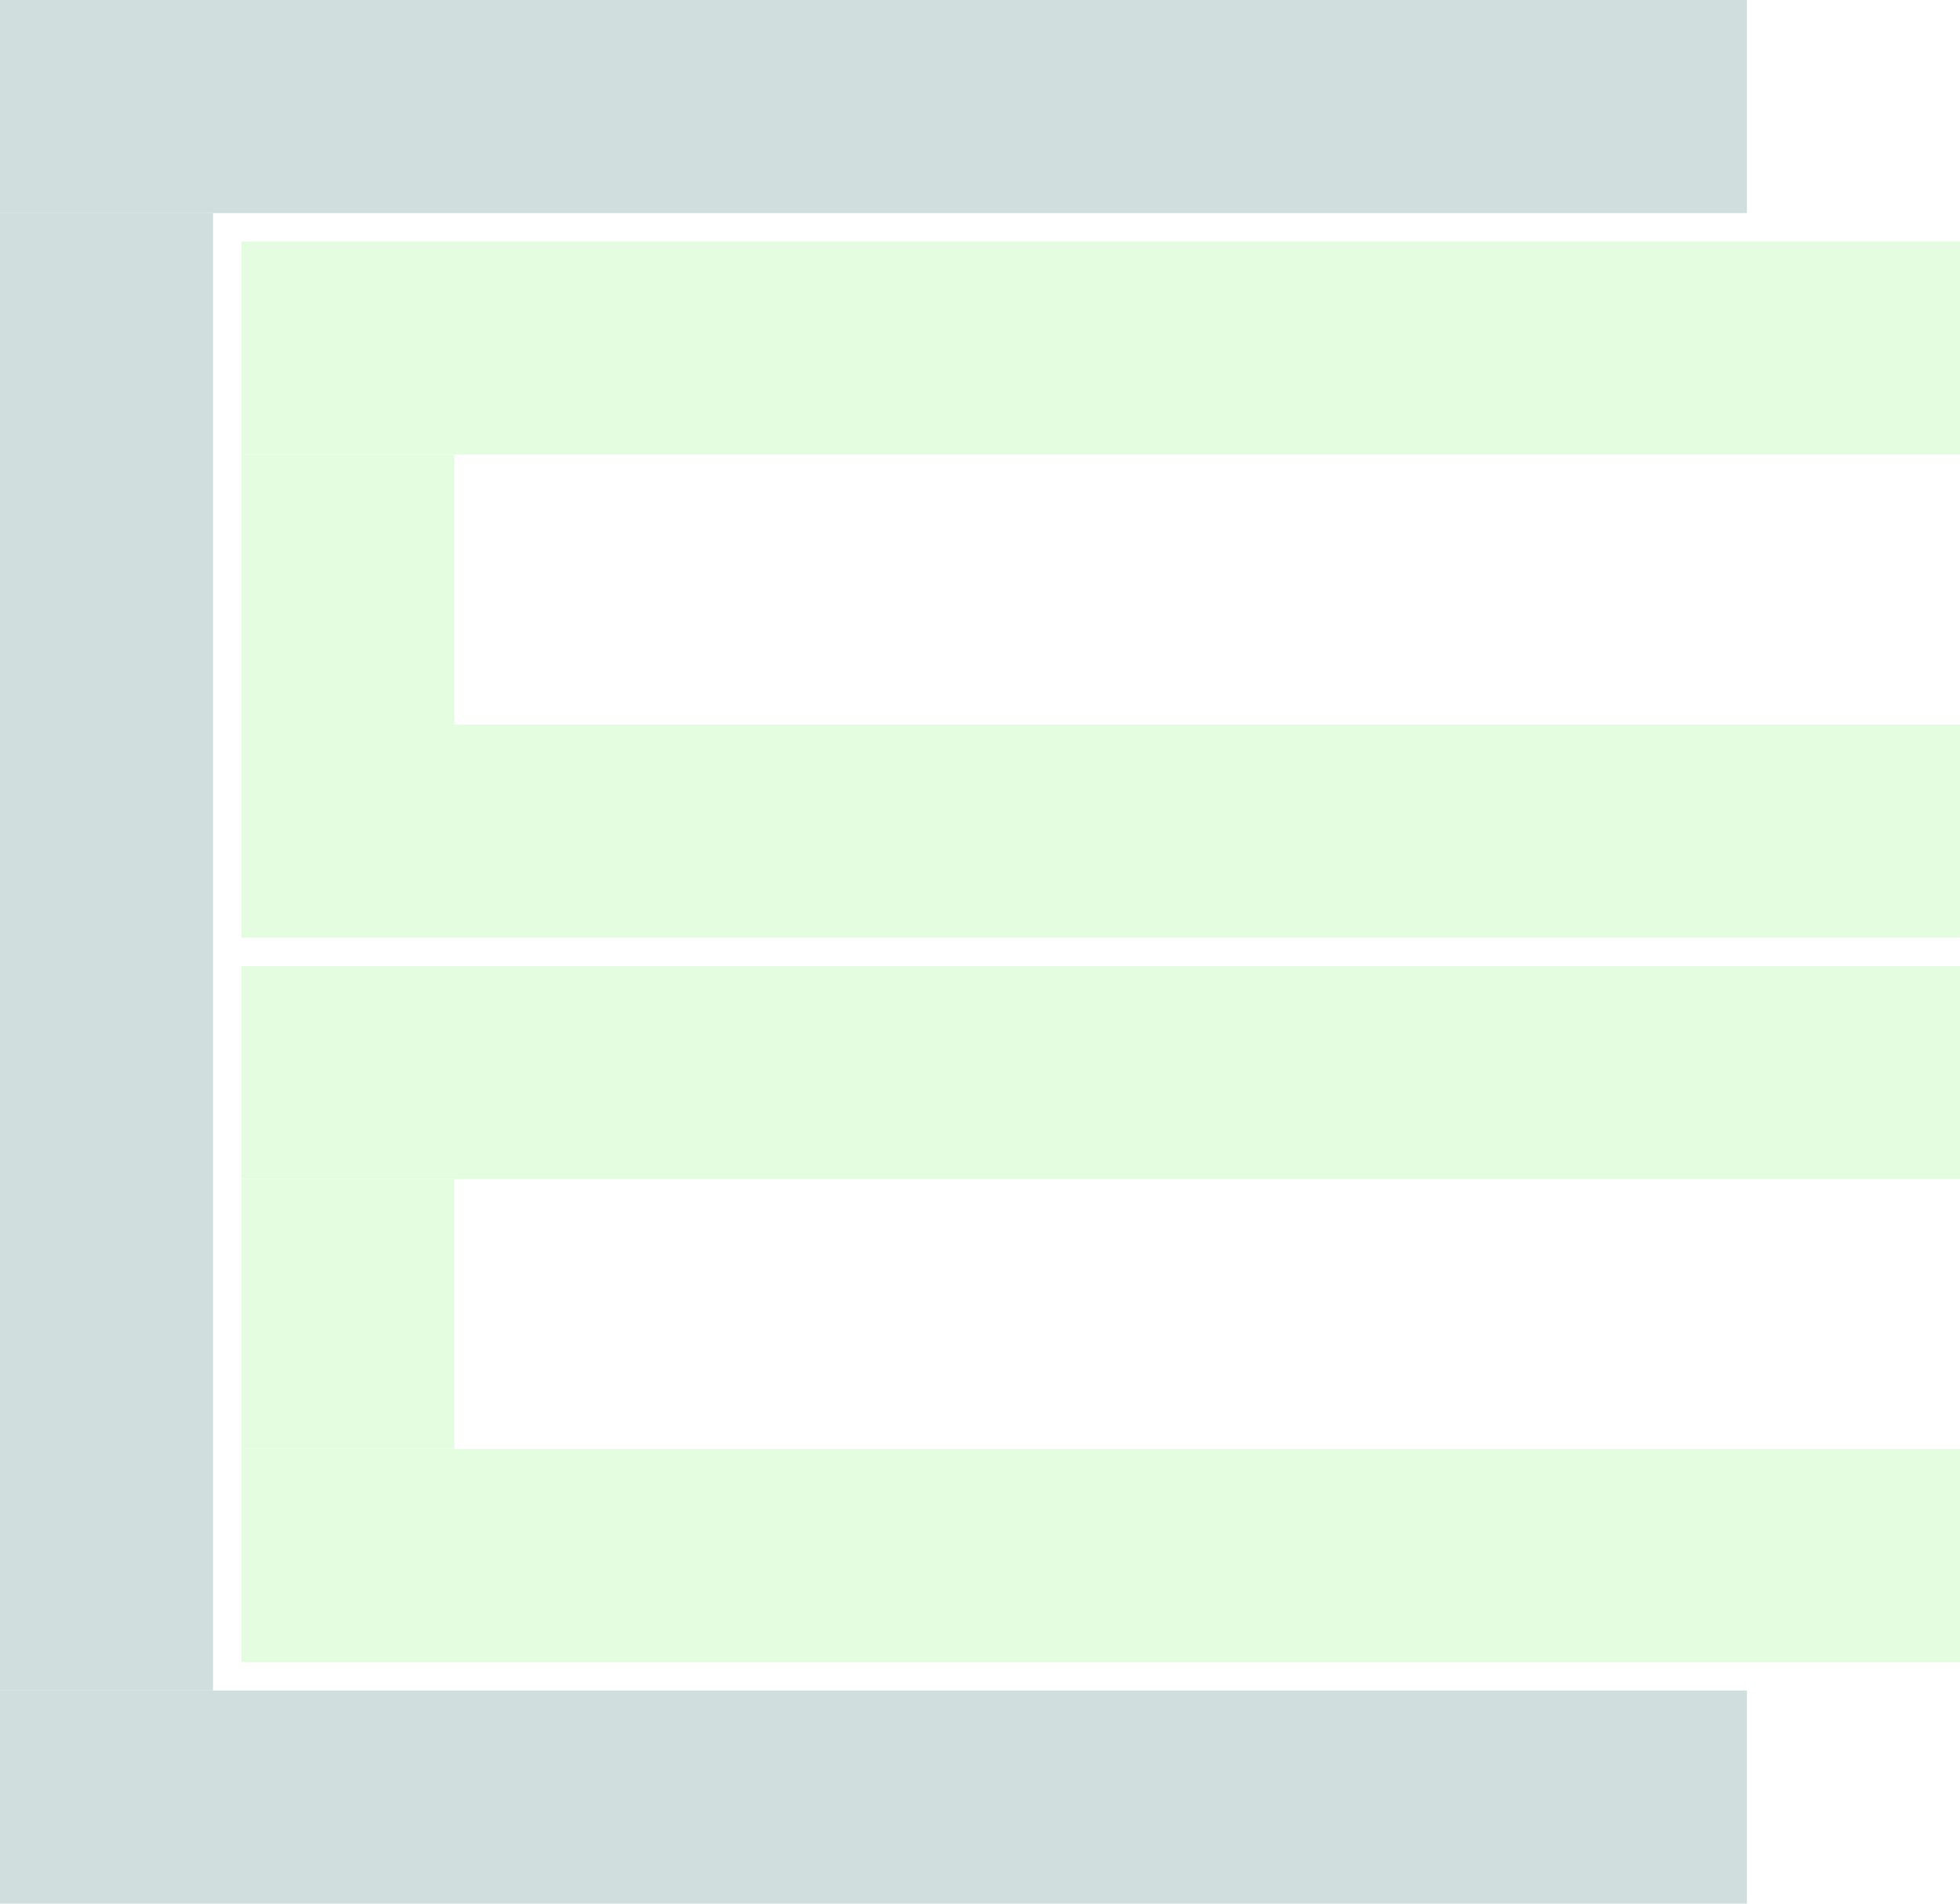
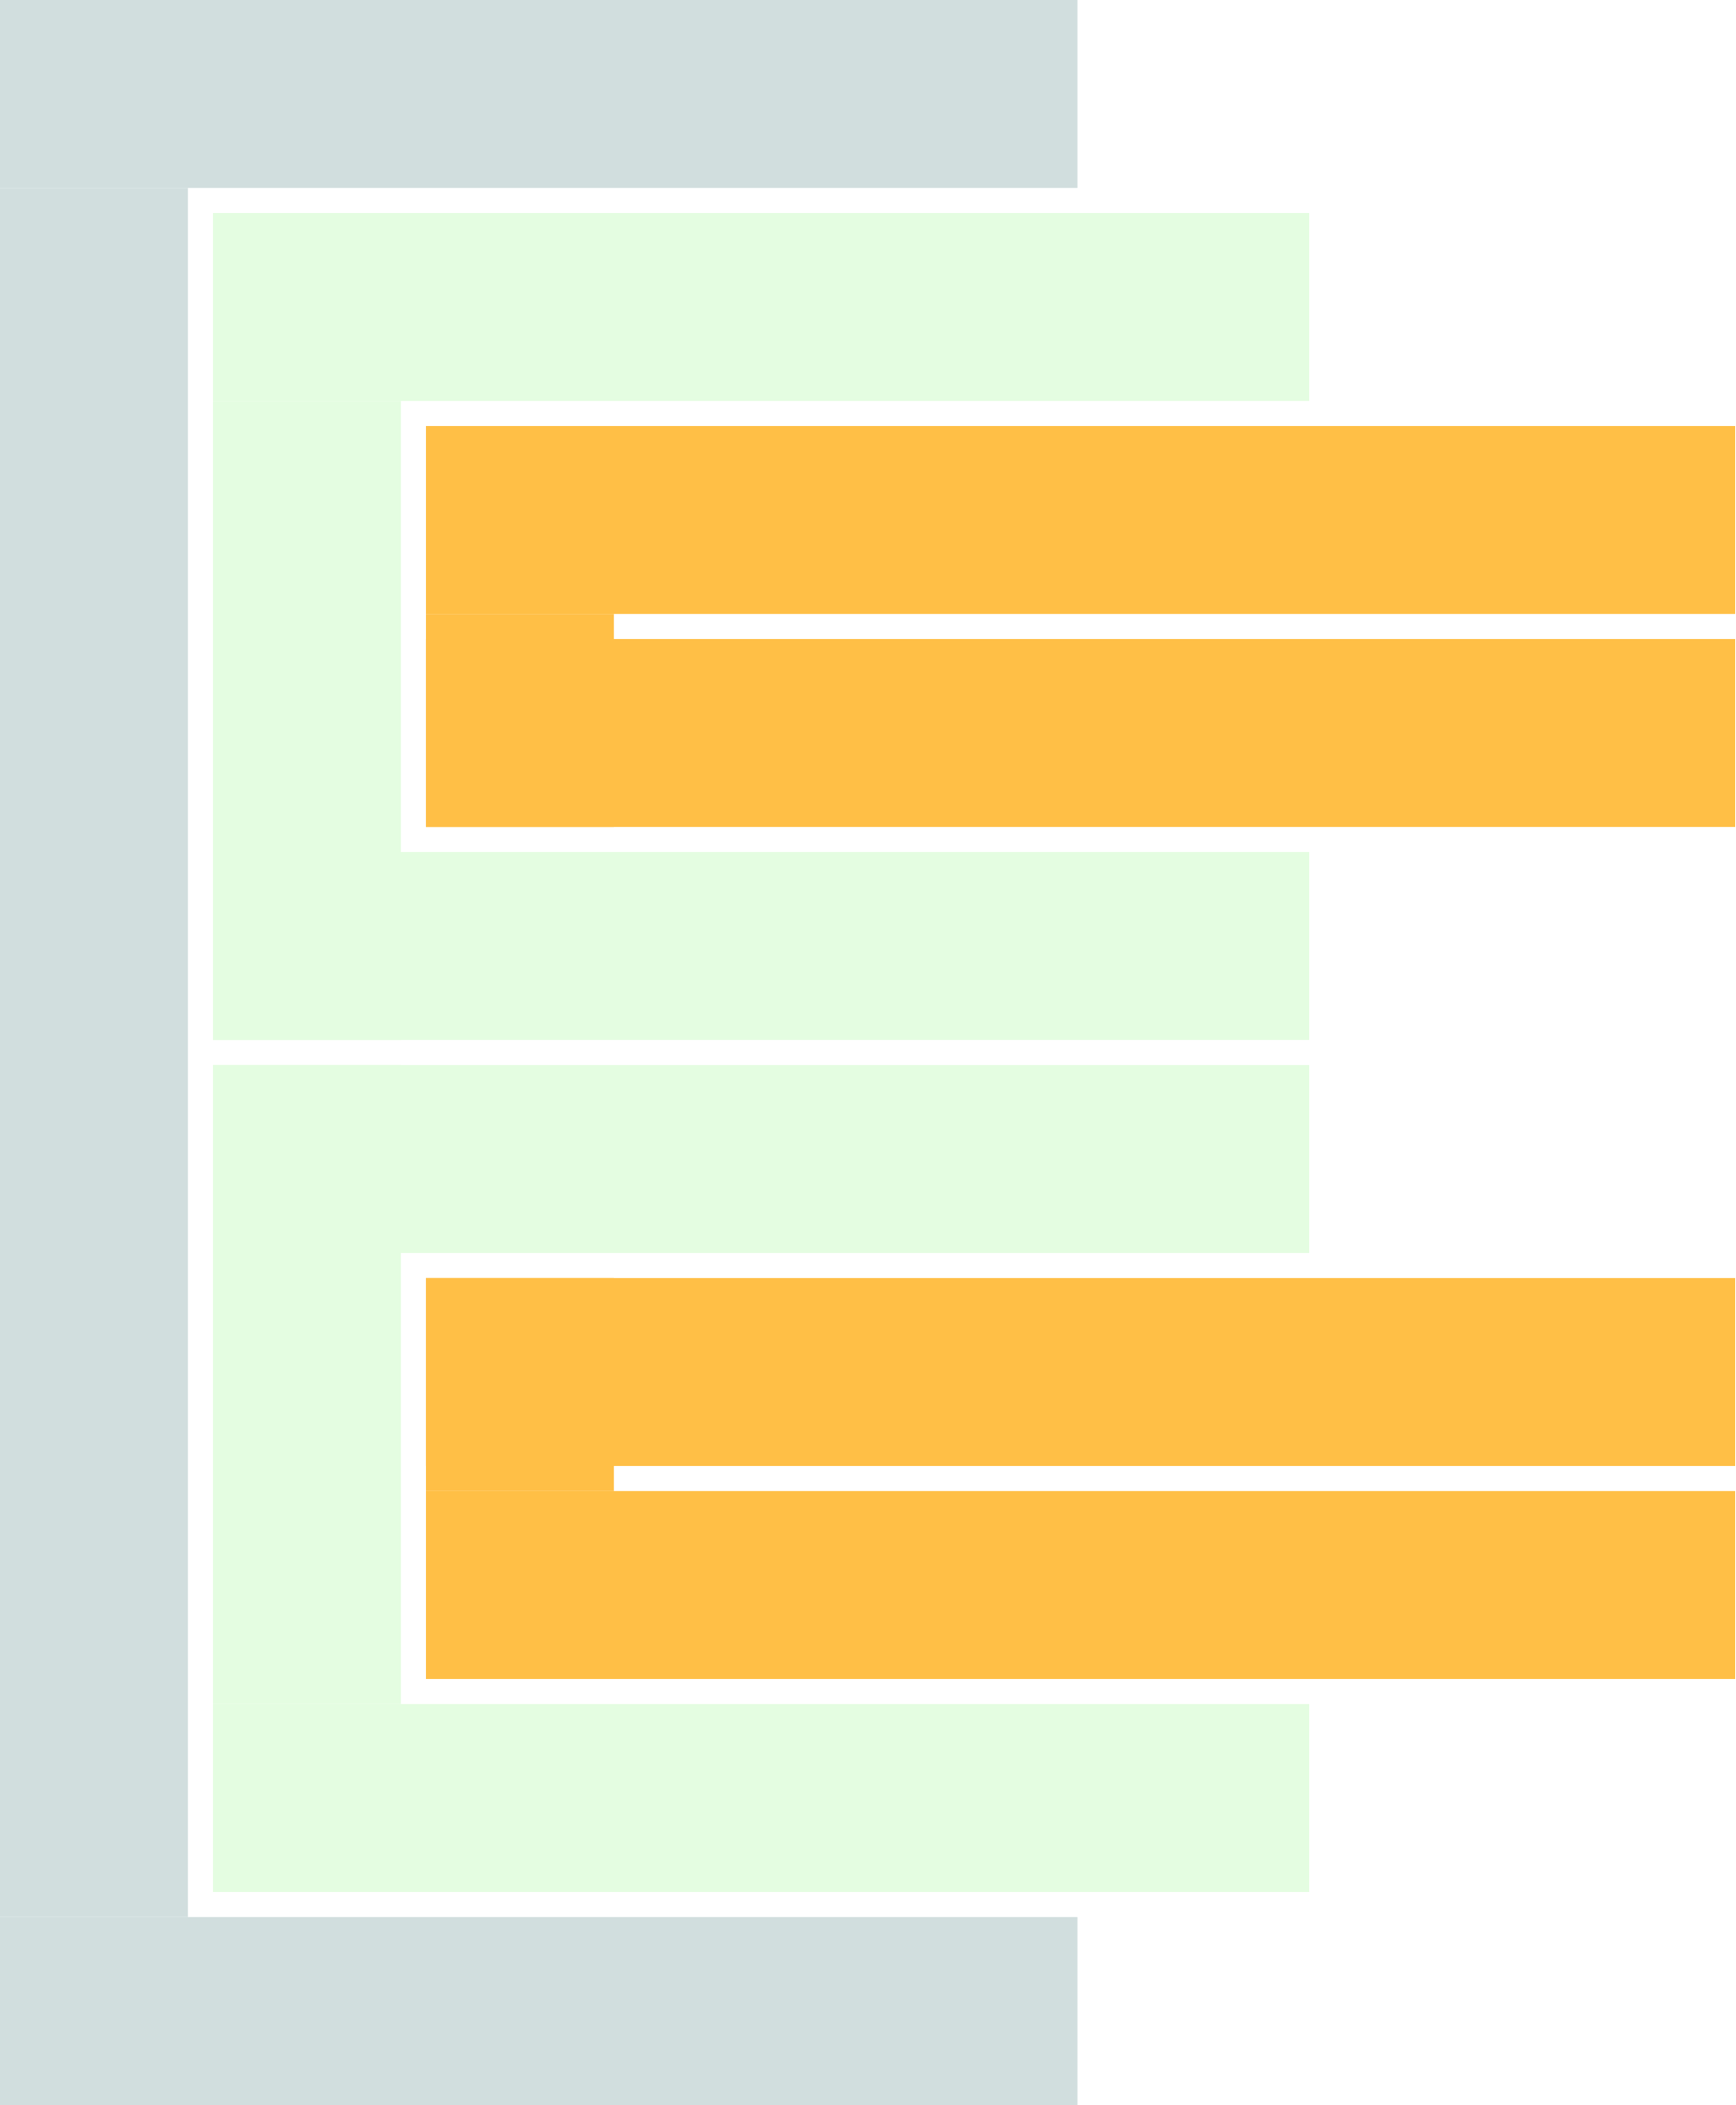
- <svg xmlns="http://www.w3.org/2000/svg" width="276" height="268" viewBox="0 0 276 268" fill="none">
-   <rect x="34" y="34" width="242" height="30" fill="#E4FDE1" />
-   <rect width="246" height="30" fill="#D1DEDE" />
-   <rect y="238" width="246" height="30" fill="#D1DEDE" />
-   <rect x="34" y="102" width="242" height="30" fill="#E4FDE1" />
-   <rect x="34" y="64" width="30" height="39" fill="#E4FDE1" />
-   <rect x="34" y="166" width="30" height="38" fill="#E4FDE1" />
-   <rect y="30" width="30" height="208" fill="#D1DEDE" />
-   <rect x="34" y="136" width="242" height="30" fill="#E4FDE1" />
-   <rect x="34" y="204" width="242" height="30" fill="#E4FDE1" />
+ <svg xmlns="http://www.w3.org/2000/svg" width="277" height="336" viewBox="0 0 277 336" fill="none">
+   <rect x="68" y="68" width="209" height="30" fill="#FFBF46" />
+   <rect x="34" y="34" width="175" height="30" fill="#E4FDE1" />
+   <rect width="172" height="30" fill="#D1DEDE" />
+   <rect x="34" y="272" width="175" height="30" fill="#E4FDE1" />
+   <rect x="34" y="170" width="175" height="30" fill="#E4FDE1" />
+   <rect x="34" y="136" width="175" height="30" fill="#E4FDE1" />
+   <rect y="306" width="172" height="30" fill="#D1DEDE" />
+   <rect x="68" y="102" width="209" height="30" fill="#FFBF46" />
+   <rect x="68" y="98" width="30" height="34" fill="#FFBF46" />
+   <rect x="68" y="204" width="30" height="34" fill="#FFBF46" />
+   <rect x="34" y="170" width="30" height="102" fill="#E4FDE1" />
+   <rect x="34" y="64" width="30" height="102" fill="#E4FDE1" />
+   <rect y="30" width="30" height="276" fill="#D1DEDE" />
+   <rect x="68" y="204" width="209" height="30" fill="#FFBF46" />
+   <rect x="68" y="238" width="209" height="30" fill="#FFBF46" />
</svg>
